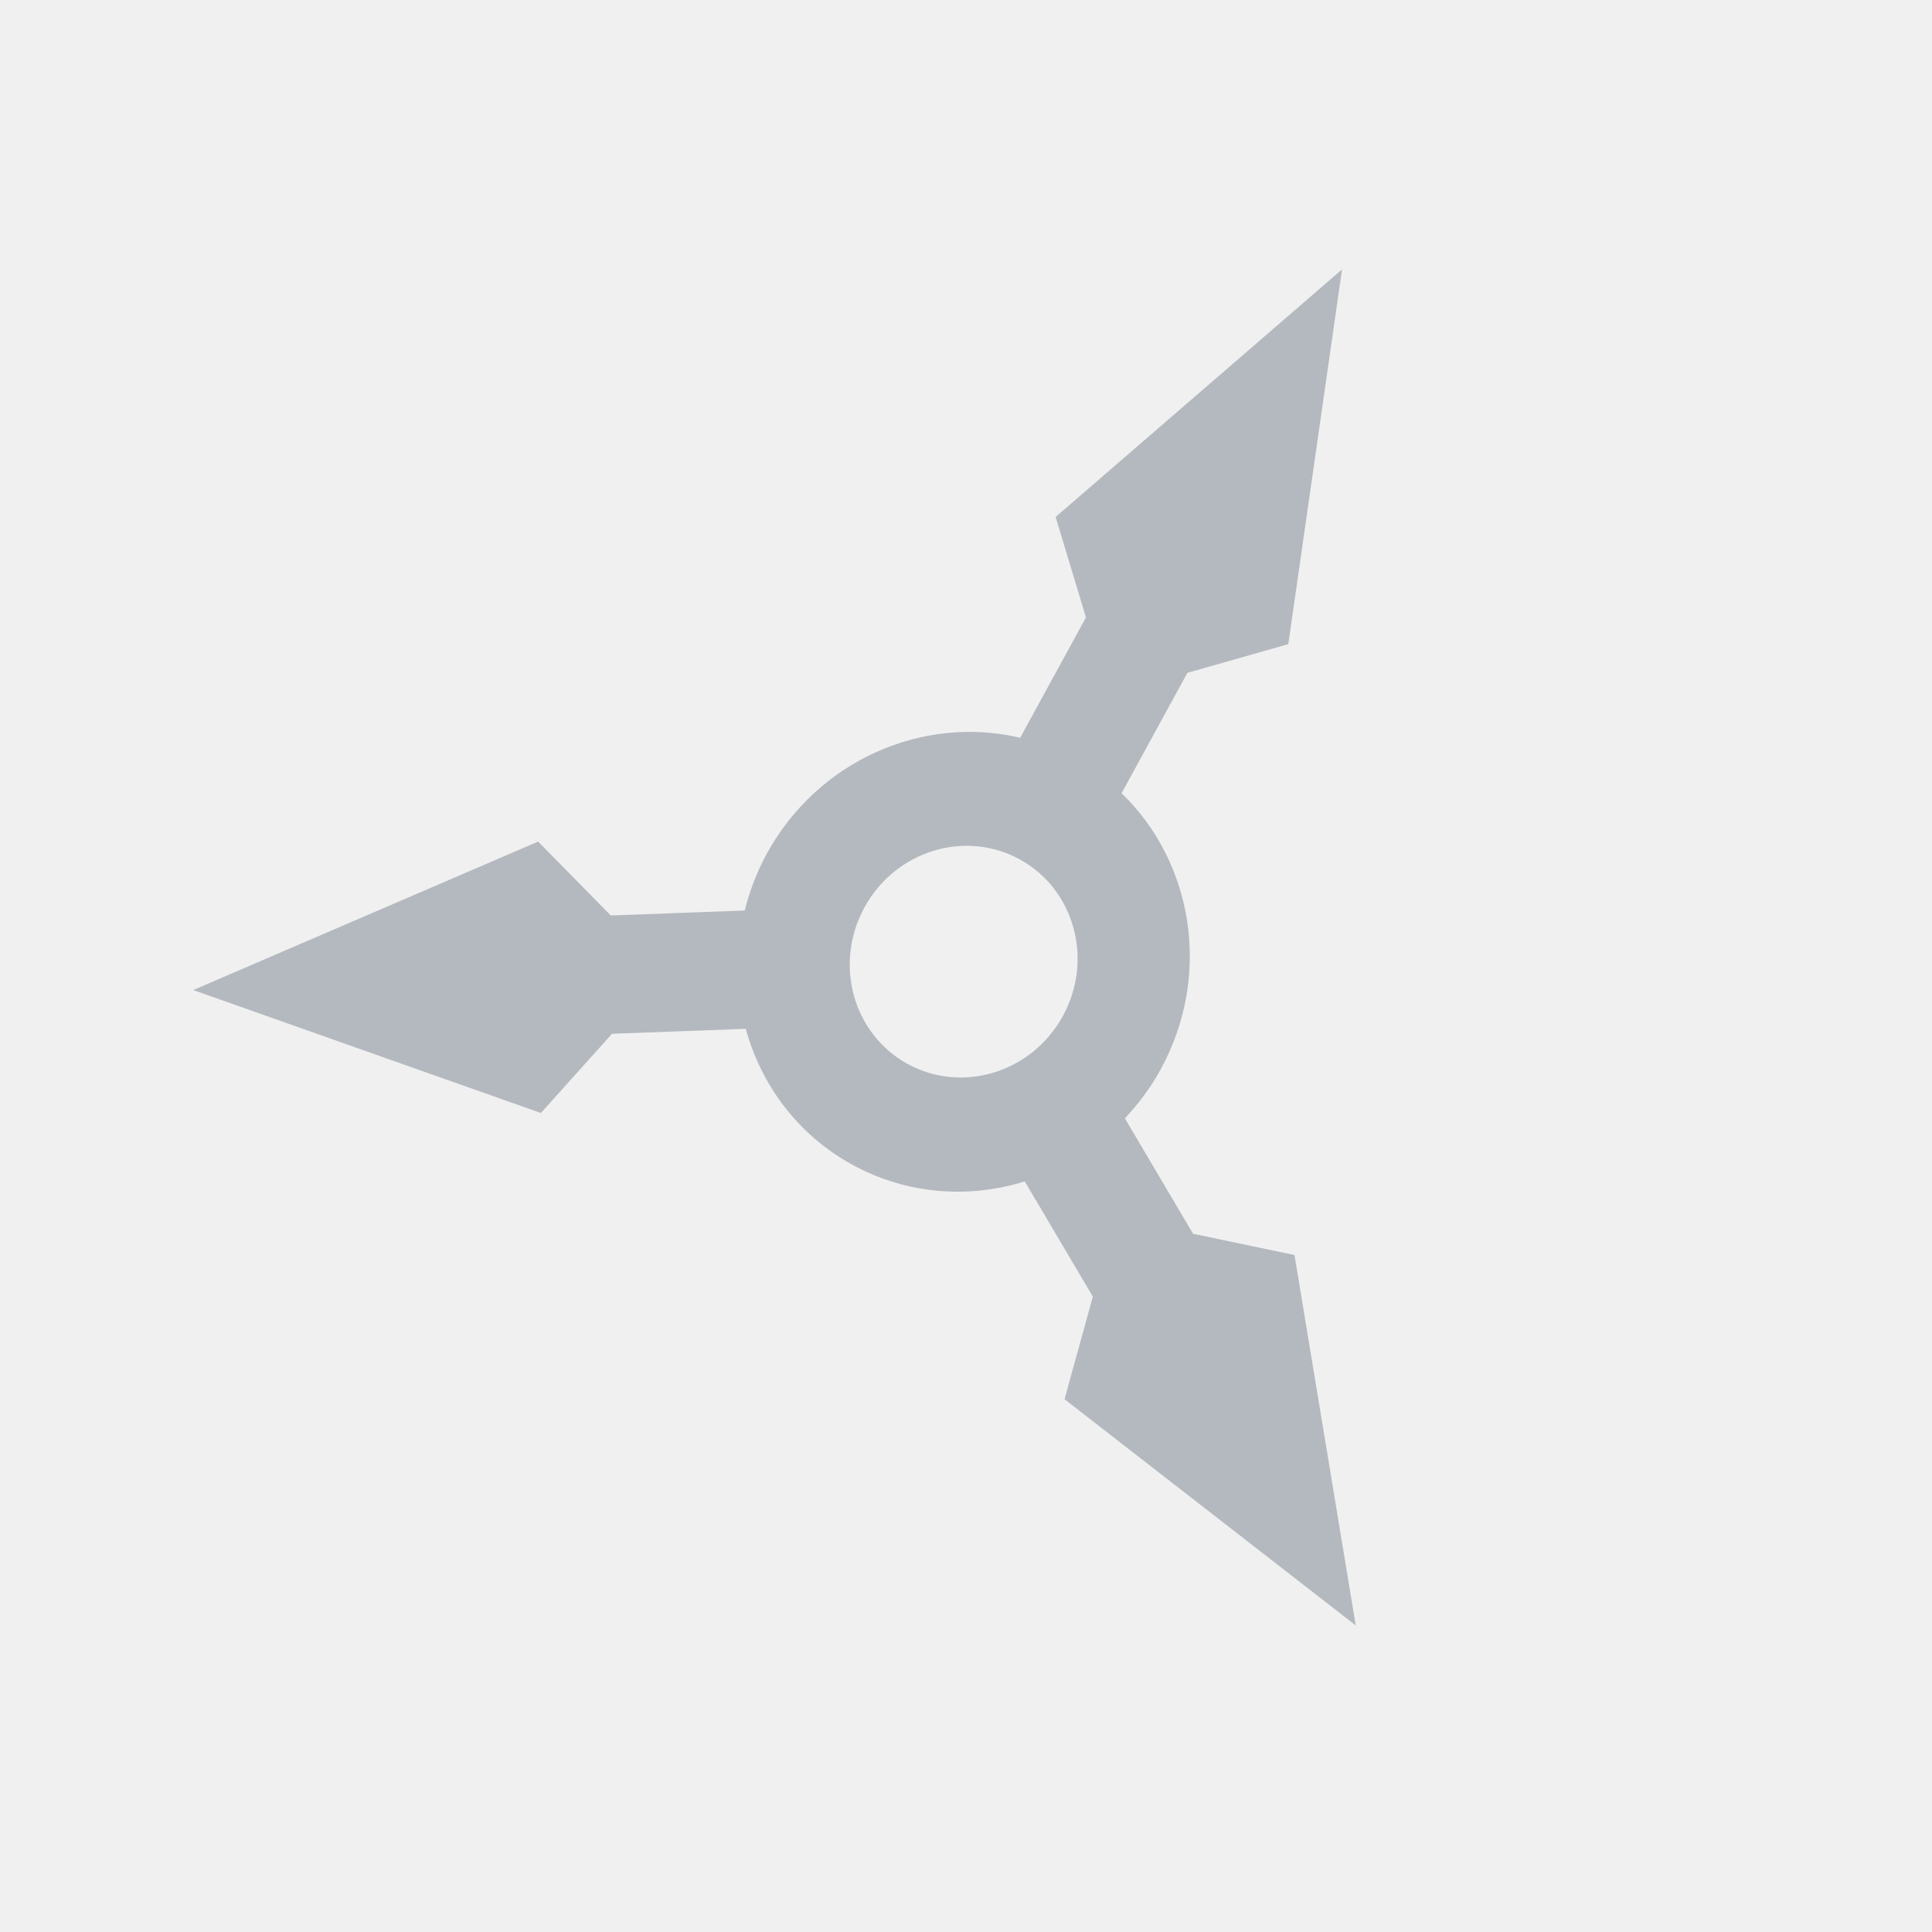
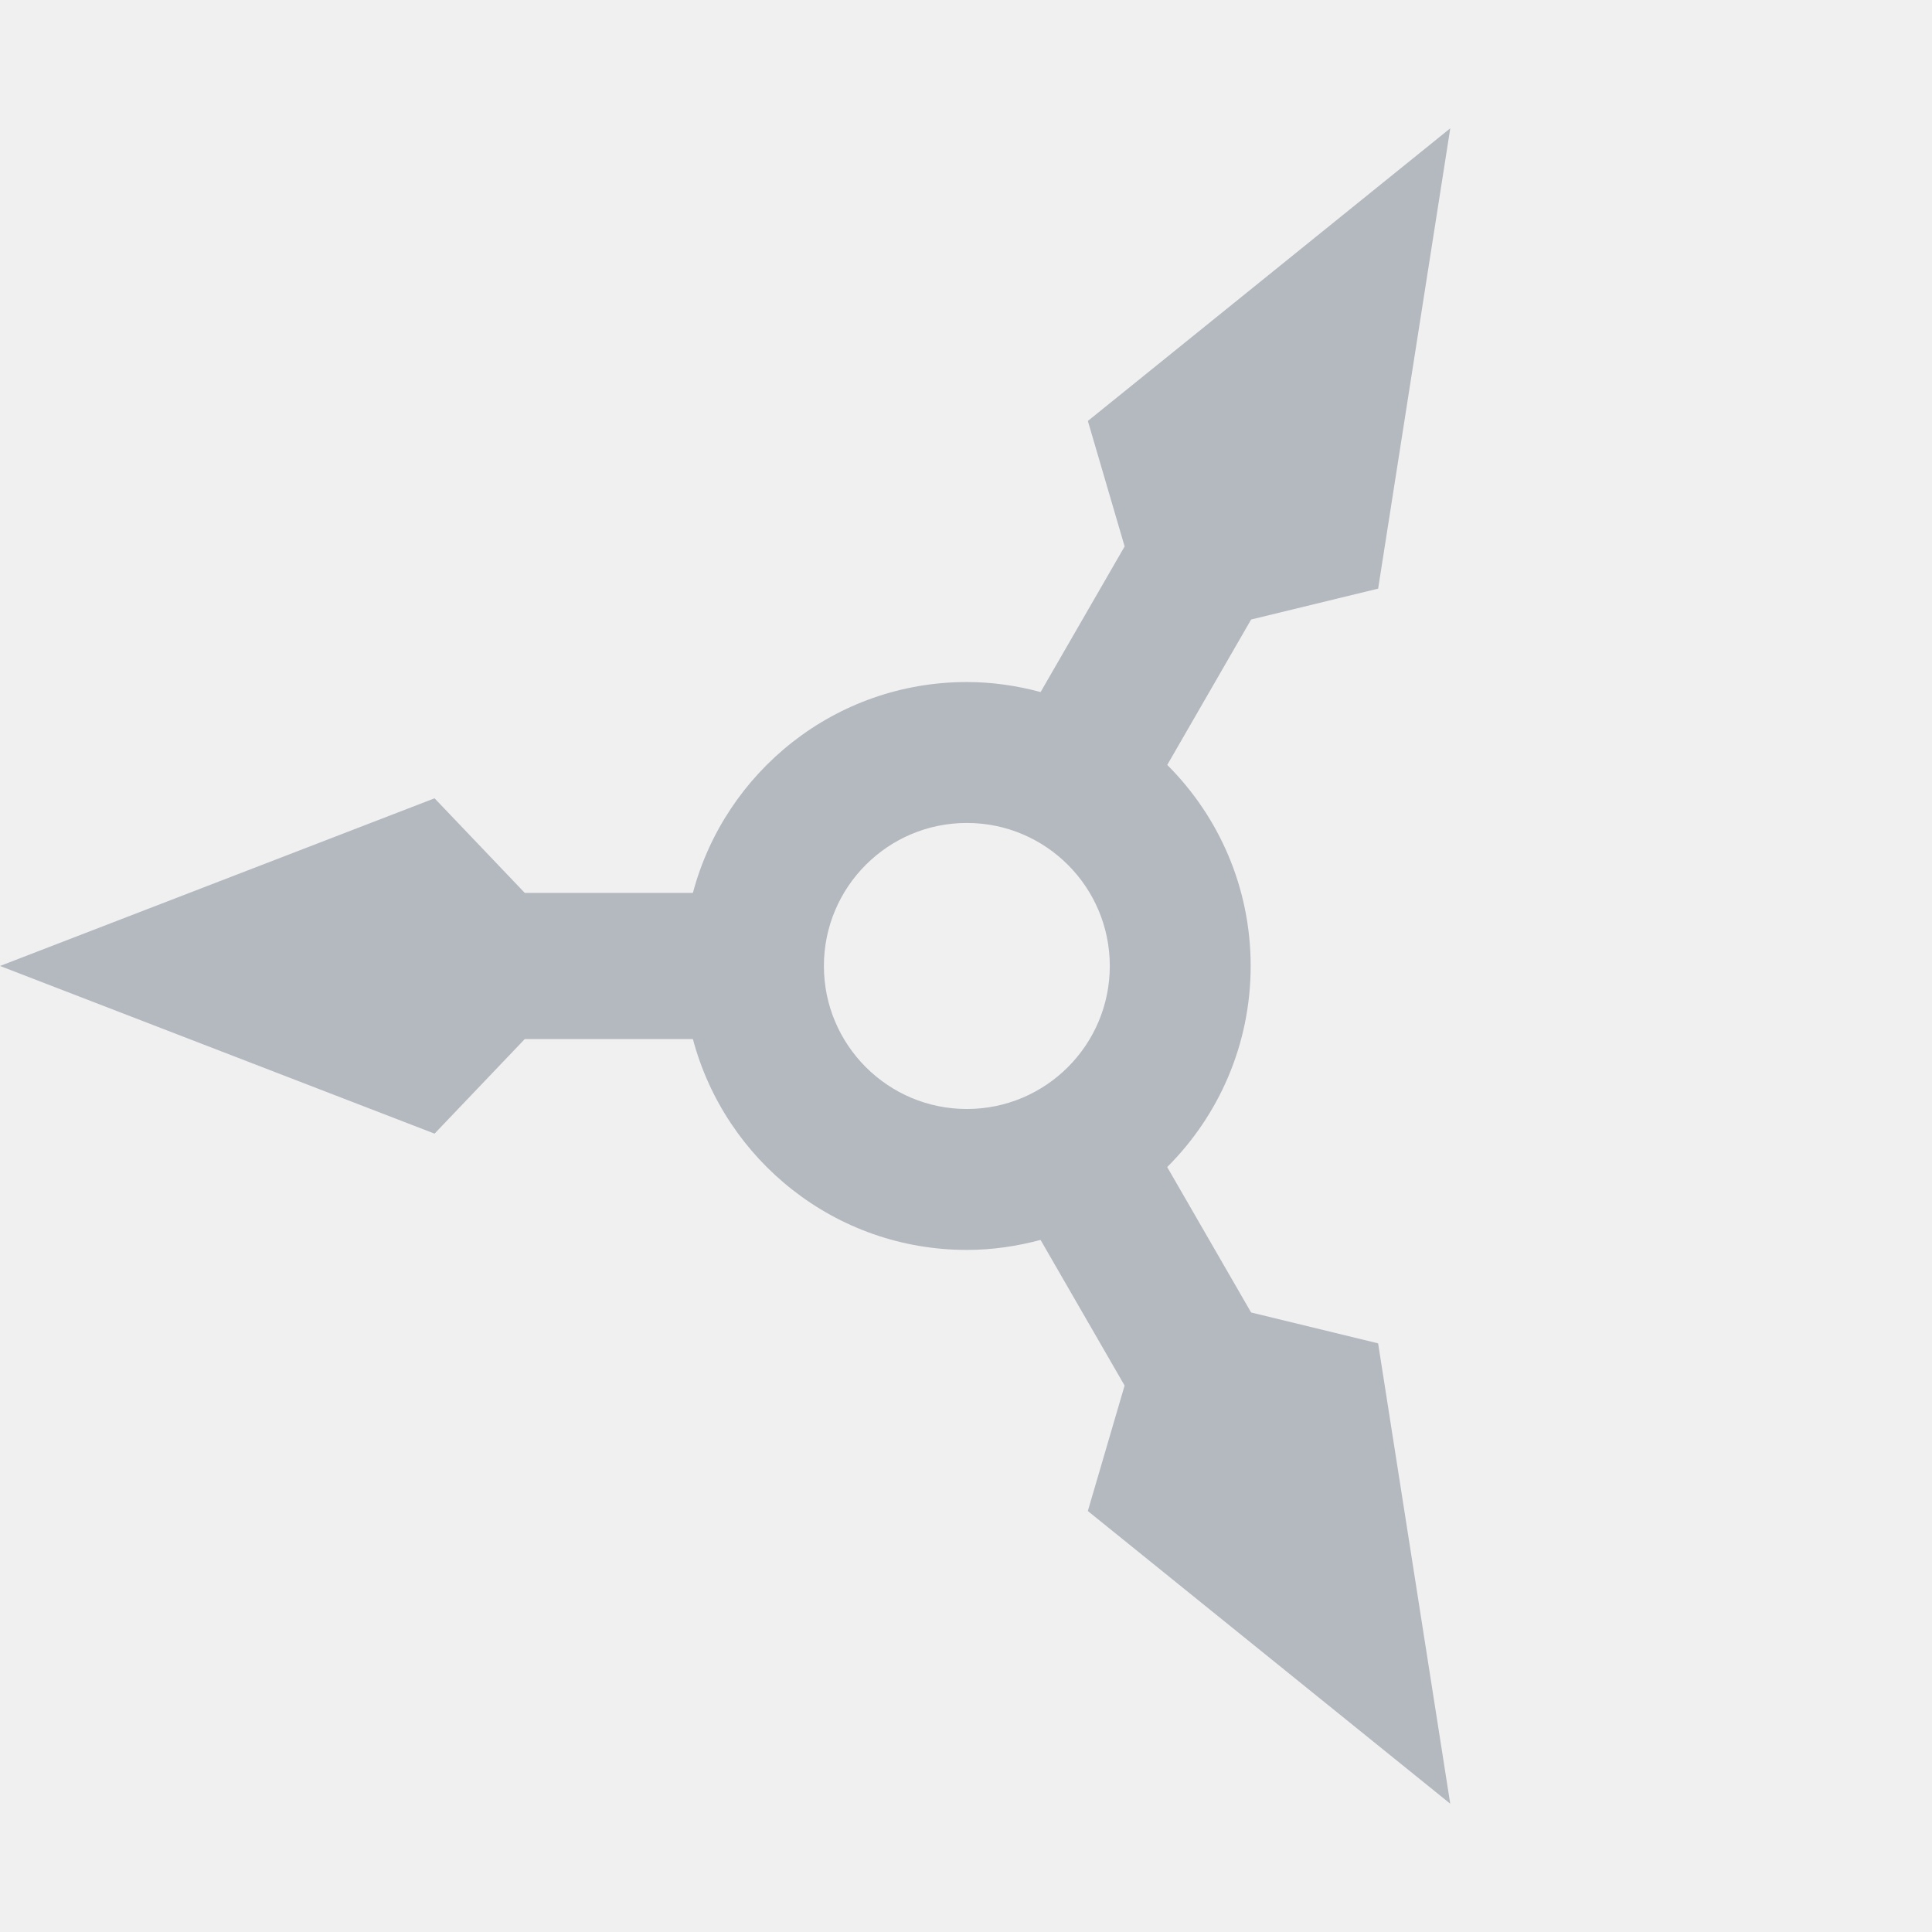
- <svg xmlns="http://www.w3.org/2000/svg" width="80" height="80" viewBox="0 0 80 80" fill="none">
-   <g clip-path="url(#clip0_146_134)">
-     <path d="M44.081 57.939L56.139 67.307L53.602 51.967L49.402 51.087L46.579 46.308C47.142 45.709 47.648 45.037 48.062 44.279C50.192 40.382 49.406 35.708 46.443 32.846L49.167 27.861L53.346 26.672L55.571 11.155L43.711 21.406L44.967 25.567L42.243 30.55C38.234 29.601 33.875 31.464 31.745 35.361C31.331 36.118 31.038 36.906 30.838 37.703L25.292 37.908L22.283 34.848L8.001 40.996L22.397 46.087L25.342 42.807L30.88 42.602C31.521 44.938 33.047 47.001 35.304 48.235C37.562 49.468 40.122 49.639 42.433 48.919L45.252 53.69L44.081 57.939ZM37.587 44.058C35.318 42.818 34.515 39.915 35.795 37.574C37.074 35.234 39.951 34.342 42.22 35.582C44.489 36.822 45.292 39.726 44.013 42.066C42.734 44.407 39.857 45.298 37.587 44.058Z" fill="#B4B9BF" />
+ <svg xmlns="http://www.w3.org/2000/svg" width="1024" height="1024" viewBox="0 0 1024 1024" fill="none">
+   <g clip-path="url(#clip0_457_2)">
+     <path d="M730.442 311.994L768.675 68L576.589 223.118L596.08 289.618L551.543 366.803C539.059 363.448 525.994 361.491 512.448 361.491C442.785 361.491 384.352 408.933 367.243 473.247H278.138L230.329 423.116L0 511.983L230.329 600.856L278.149 550.717H367.244C384.343 615.024 442.787 662.485 512.45 662.485C525.984 662.485 539.038 660.528 551.513 657.18L596.061 734.376L576.573 800.875L768.656 956L730.433 712L663.117 695.64L618.635 618.569C645.962 591.322 662.879 553.629 662.879 511.991C662.879 470.354 645.97 432.667 618.663 405.425L663.132 328.35L730.442 311.994ZM588.215 511.991C588.215 553.848 554.293 587.787 512.448 587.787C470.614 587.787 436.689 553.846 436.689 511.991C436.689 470.127 470.614 436.185 512.448 436.185C554.293 436.185 588.215 470.127 588.215 511.991Z" fill="#B4B9BF" />
  </g>
  <defs>
-     <clipPath id="clip0_146_134">
-       <rect width="80" height="80" fill="white" />
+     <clipPath id="clip0_457_2">
+       <rect width="1024" height="1024" fill="white" transform="matrix(0 -1 1 0 0 1024)" />
    </clipPath>
  </defs>
</svg>
